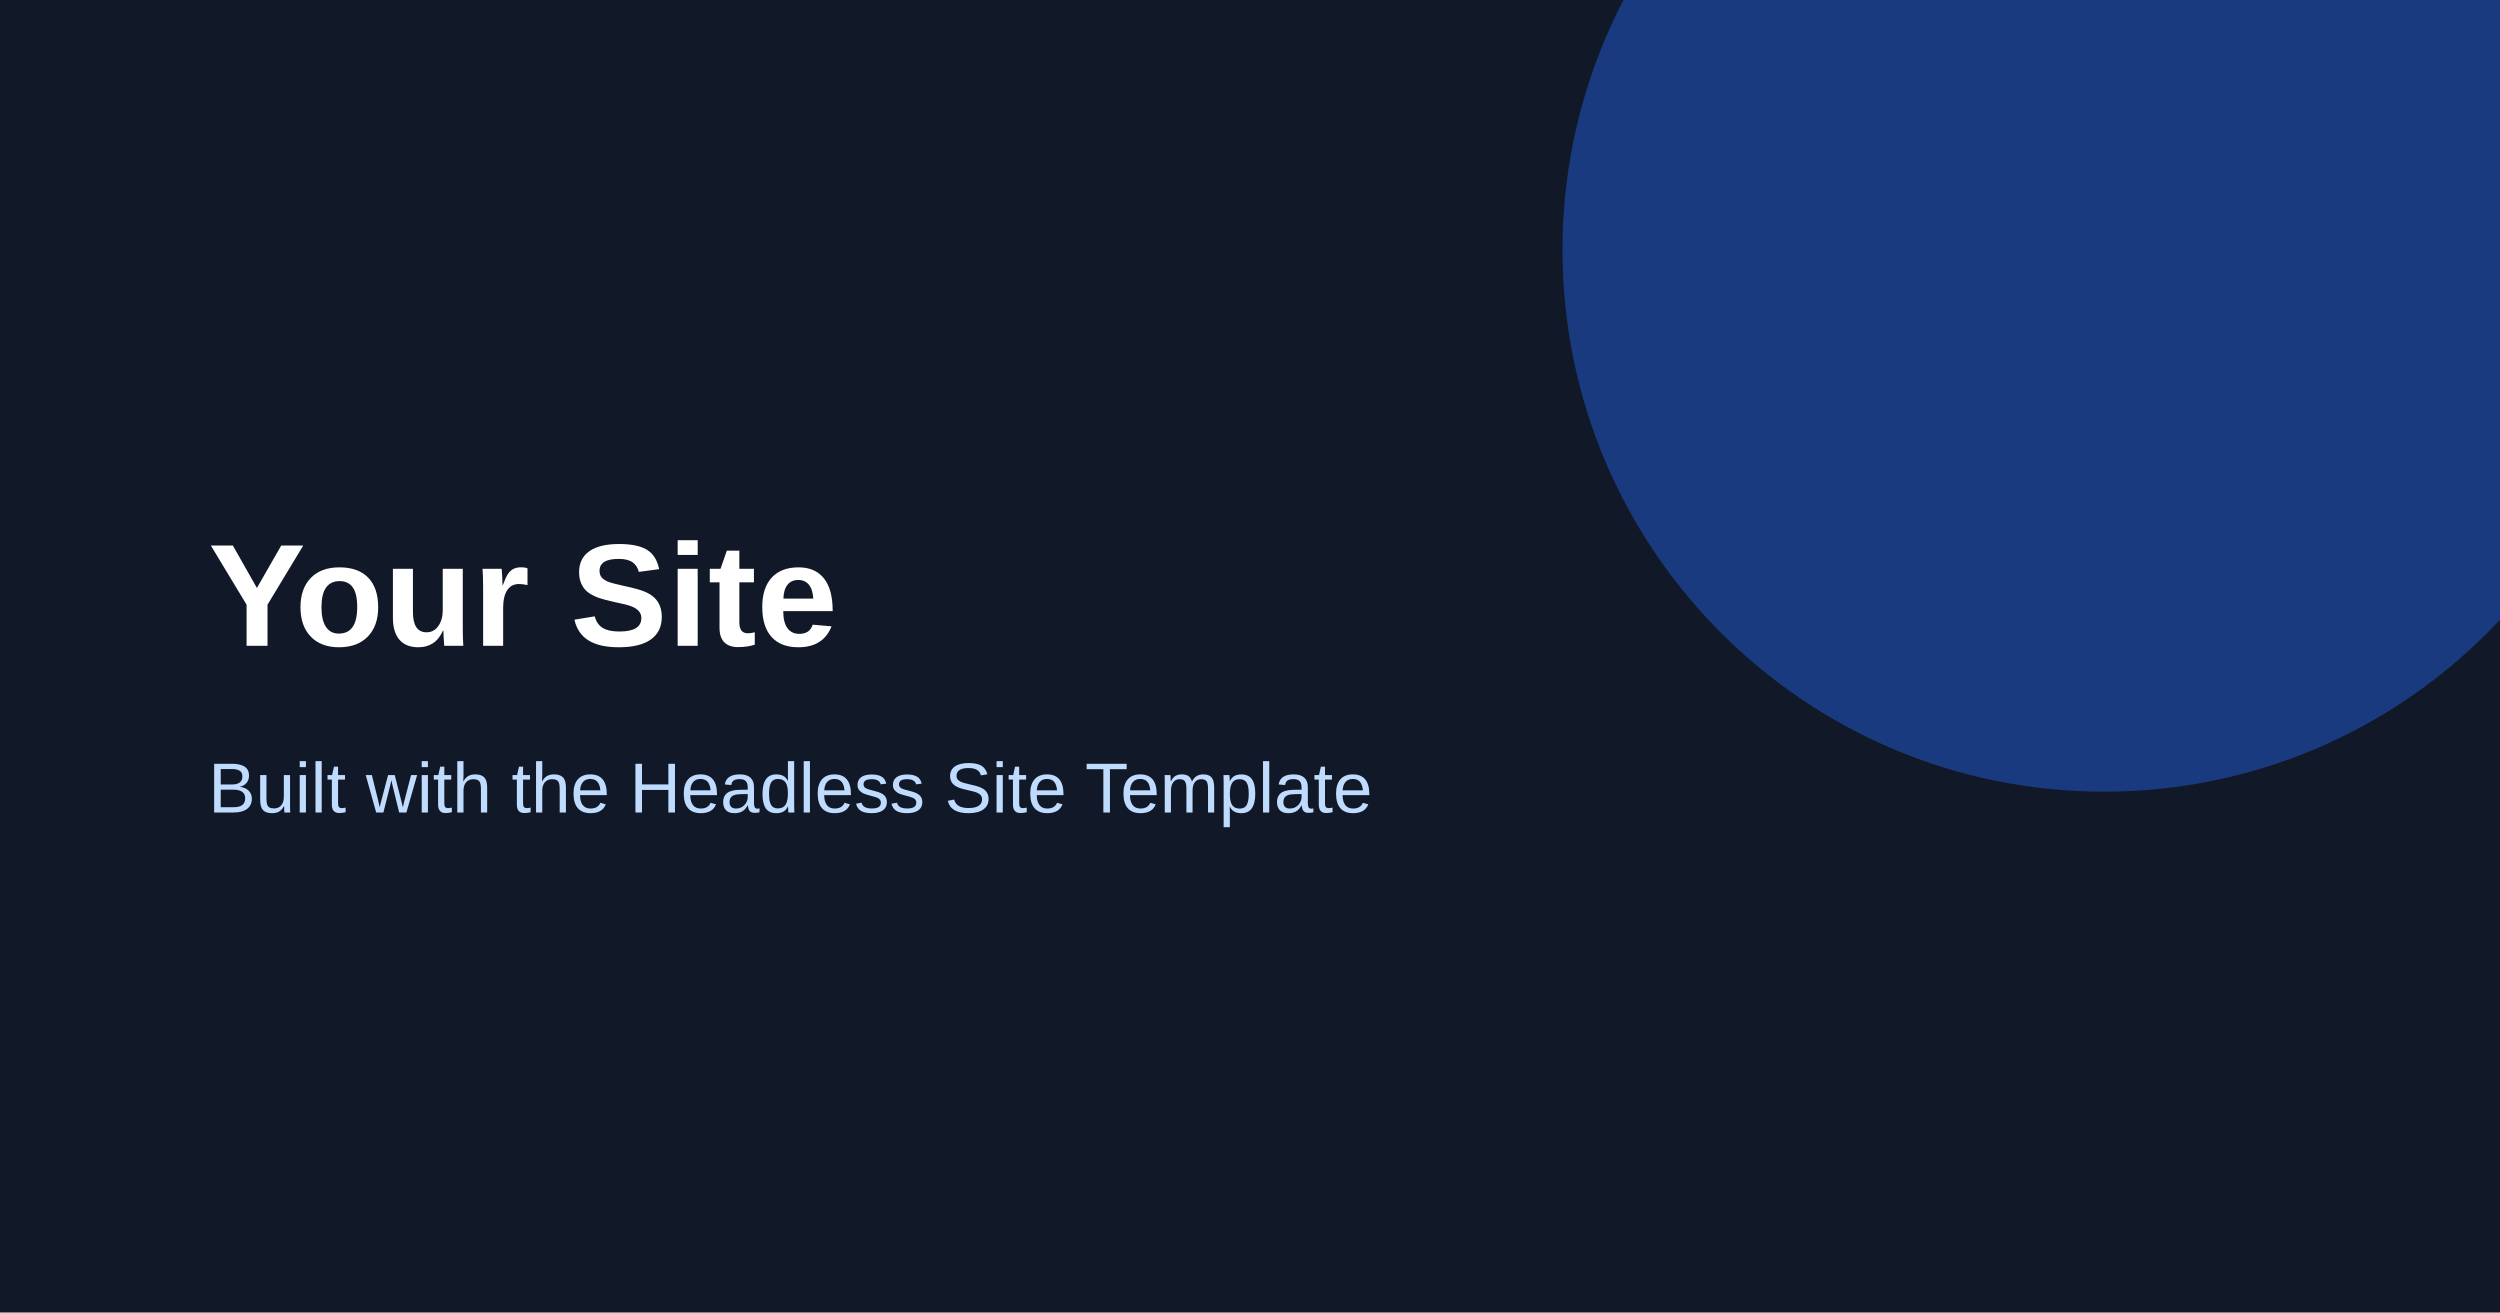
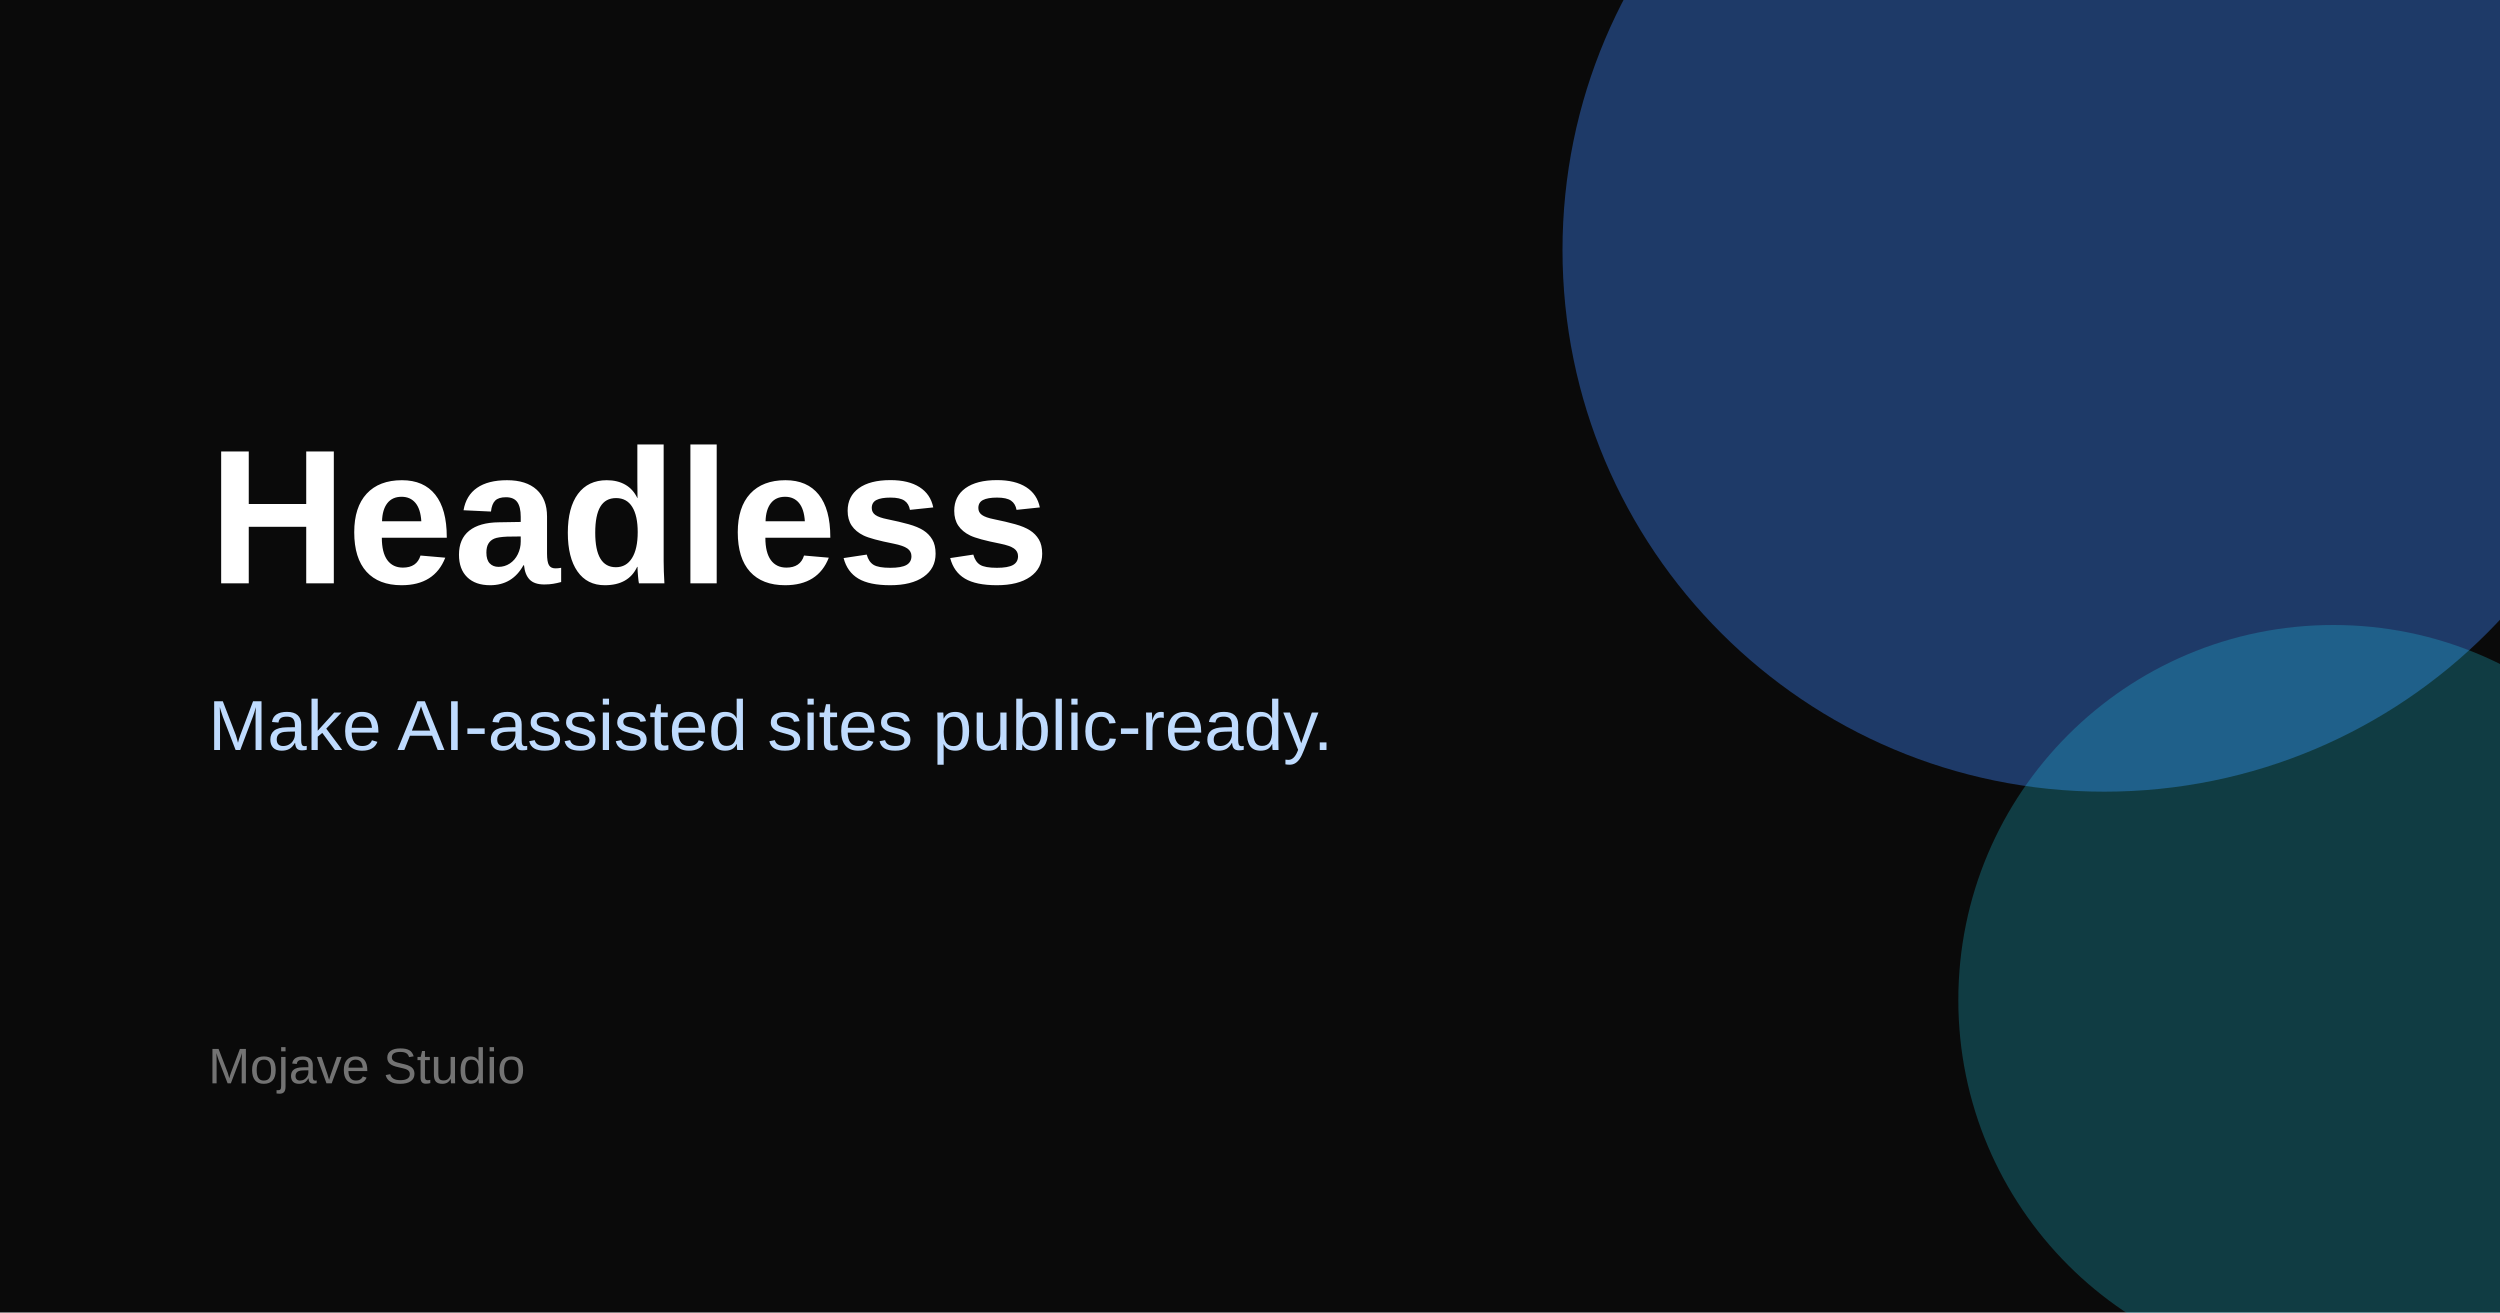
<svg xmlns="http://www.w3.org/2000/svg" width="1200" height="630" viewBox="0 0 1200 630">
-   <rect width="1200" height="630" fill="#111827" />
-   <circle cx="1010" cy="120" r="260" fill="#2563eb" opacity=".45" />
-   <text x="100" y="310" fill="white" font-family="Arial, sans-serif" font-size="70" font-weight="700">Your Site</text>
-   <text x="100" y="390" fill="#bfdbfe" font-family="Arial, sans-serif" font-size="34">Built with the Headless Site Template</text>
+   <rect width="1200" height="630" fill="#0a0a0a" />
+   <circle cx="1010" cy="120" r="260" fill="#3b82f6" opacity=".4" />
+   <circle cx="1120" cy="480" r="180" fill="#22d3ee" opacity=".25" />
+   <text x="100" y="280" fill="#ffffff" font-family="Arial, Helvetica, sans-serif" font-size="92" font-weight="700">Headless</text>
+   <text x="100" y="360" fill="#bfdbfe" font-family="Arial, Helvetica, sans-serif" font-size="34">Make AI-assisted sites public-ready.</text>
+   <text x="100" y="520" fill="#737373" font-family="Arial, Helvetica, sans-serif" font-size="24">Mojave Studio</text>
</svg>
